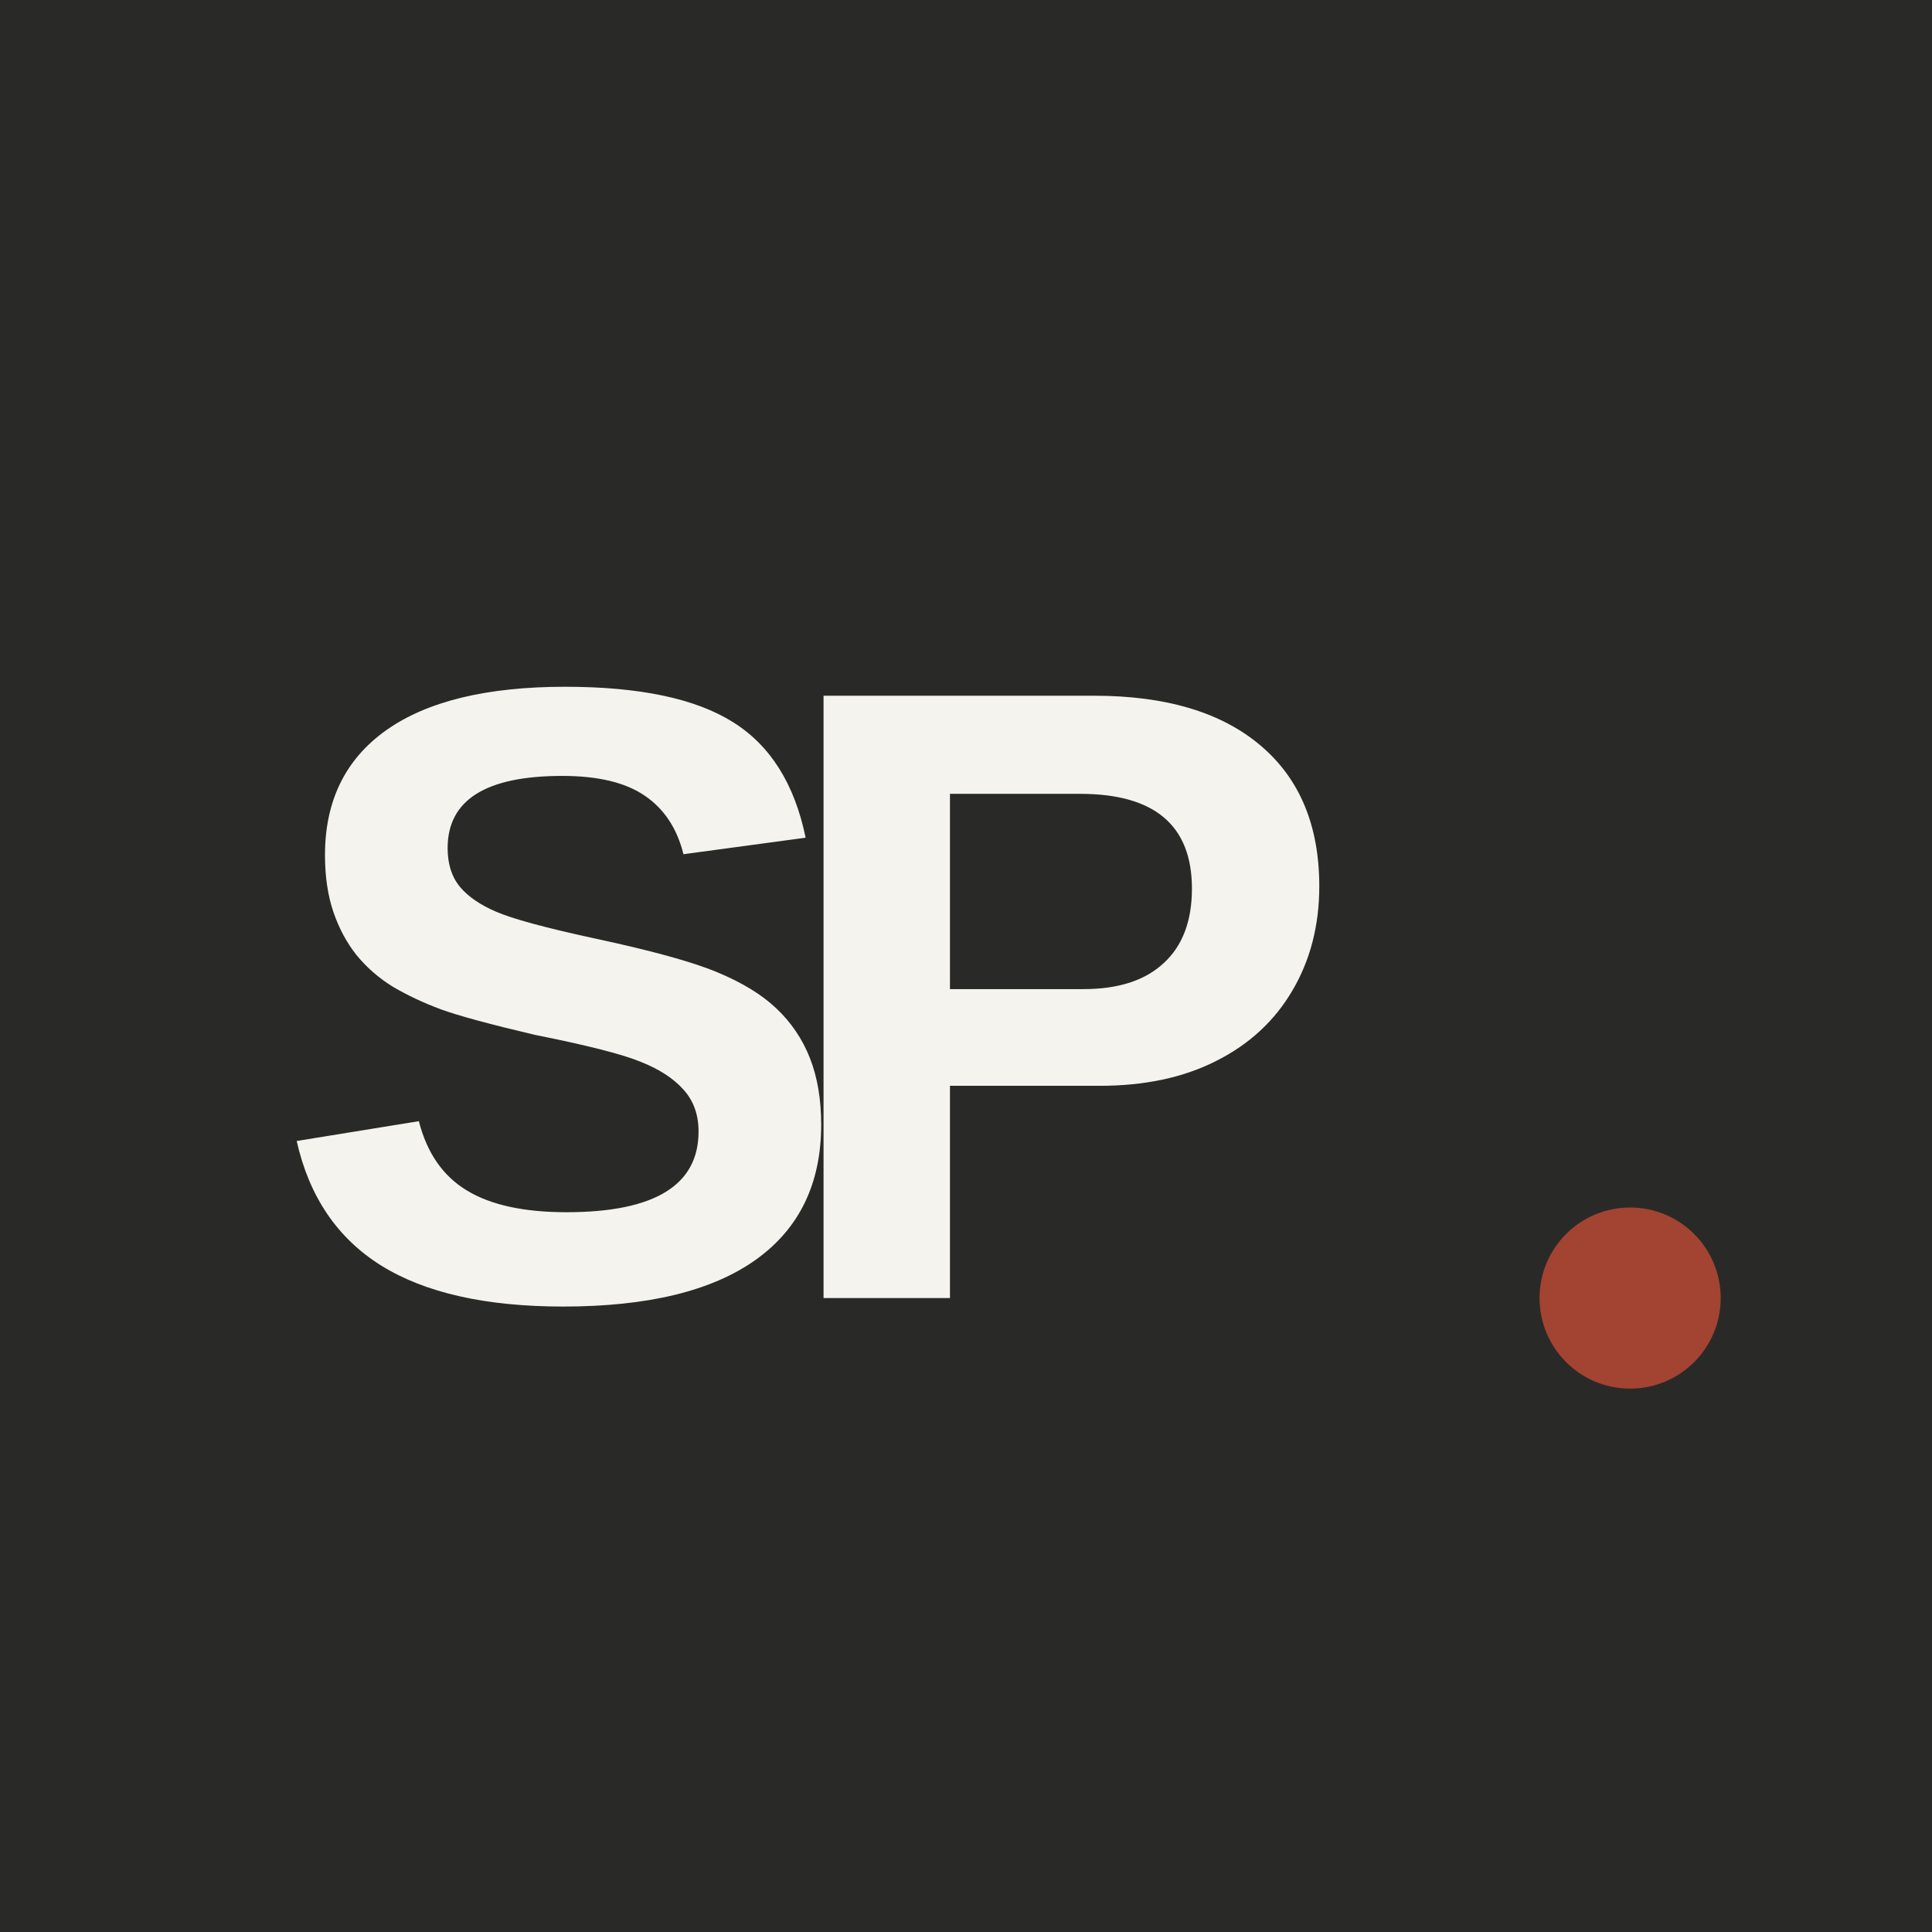
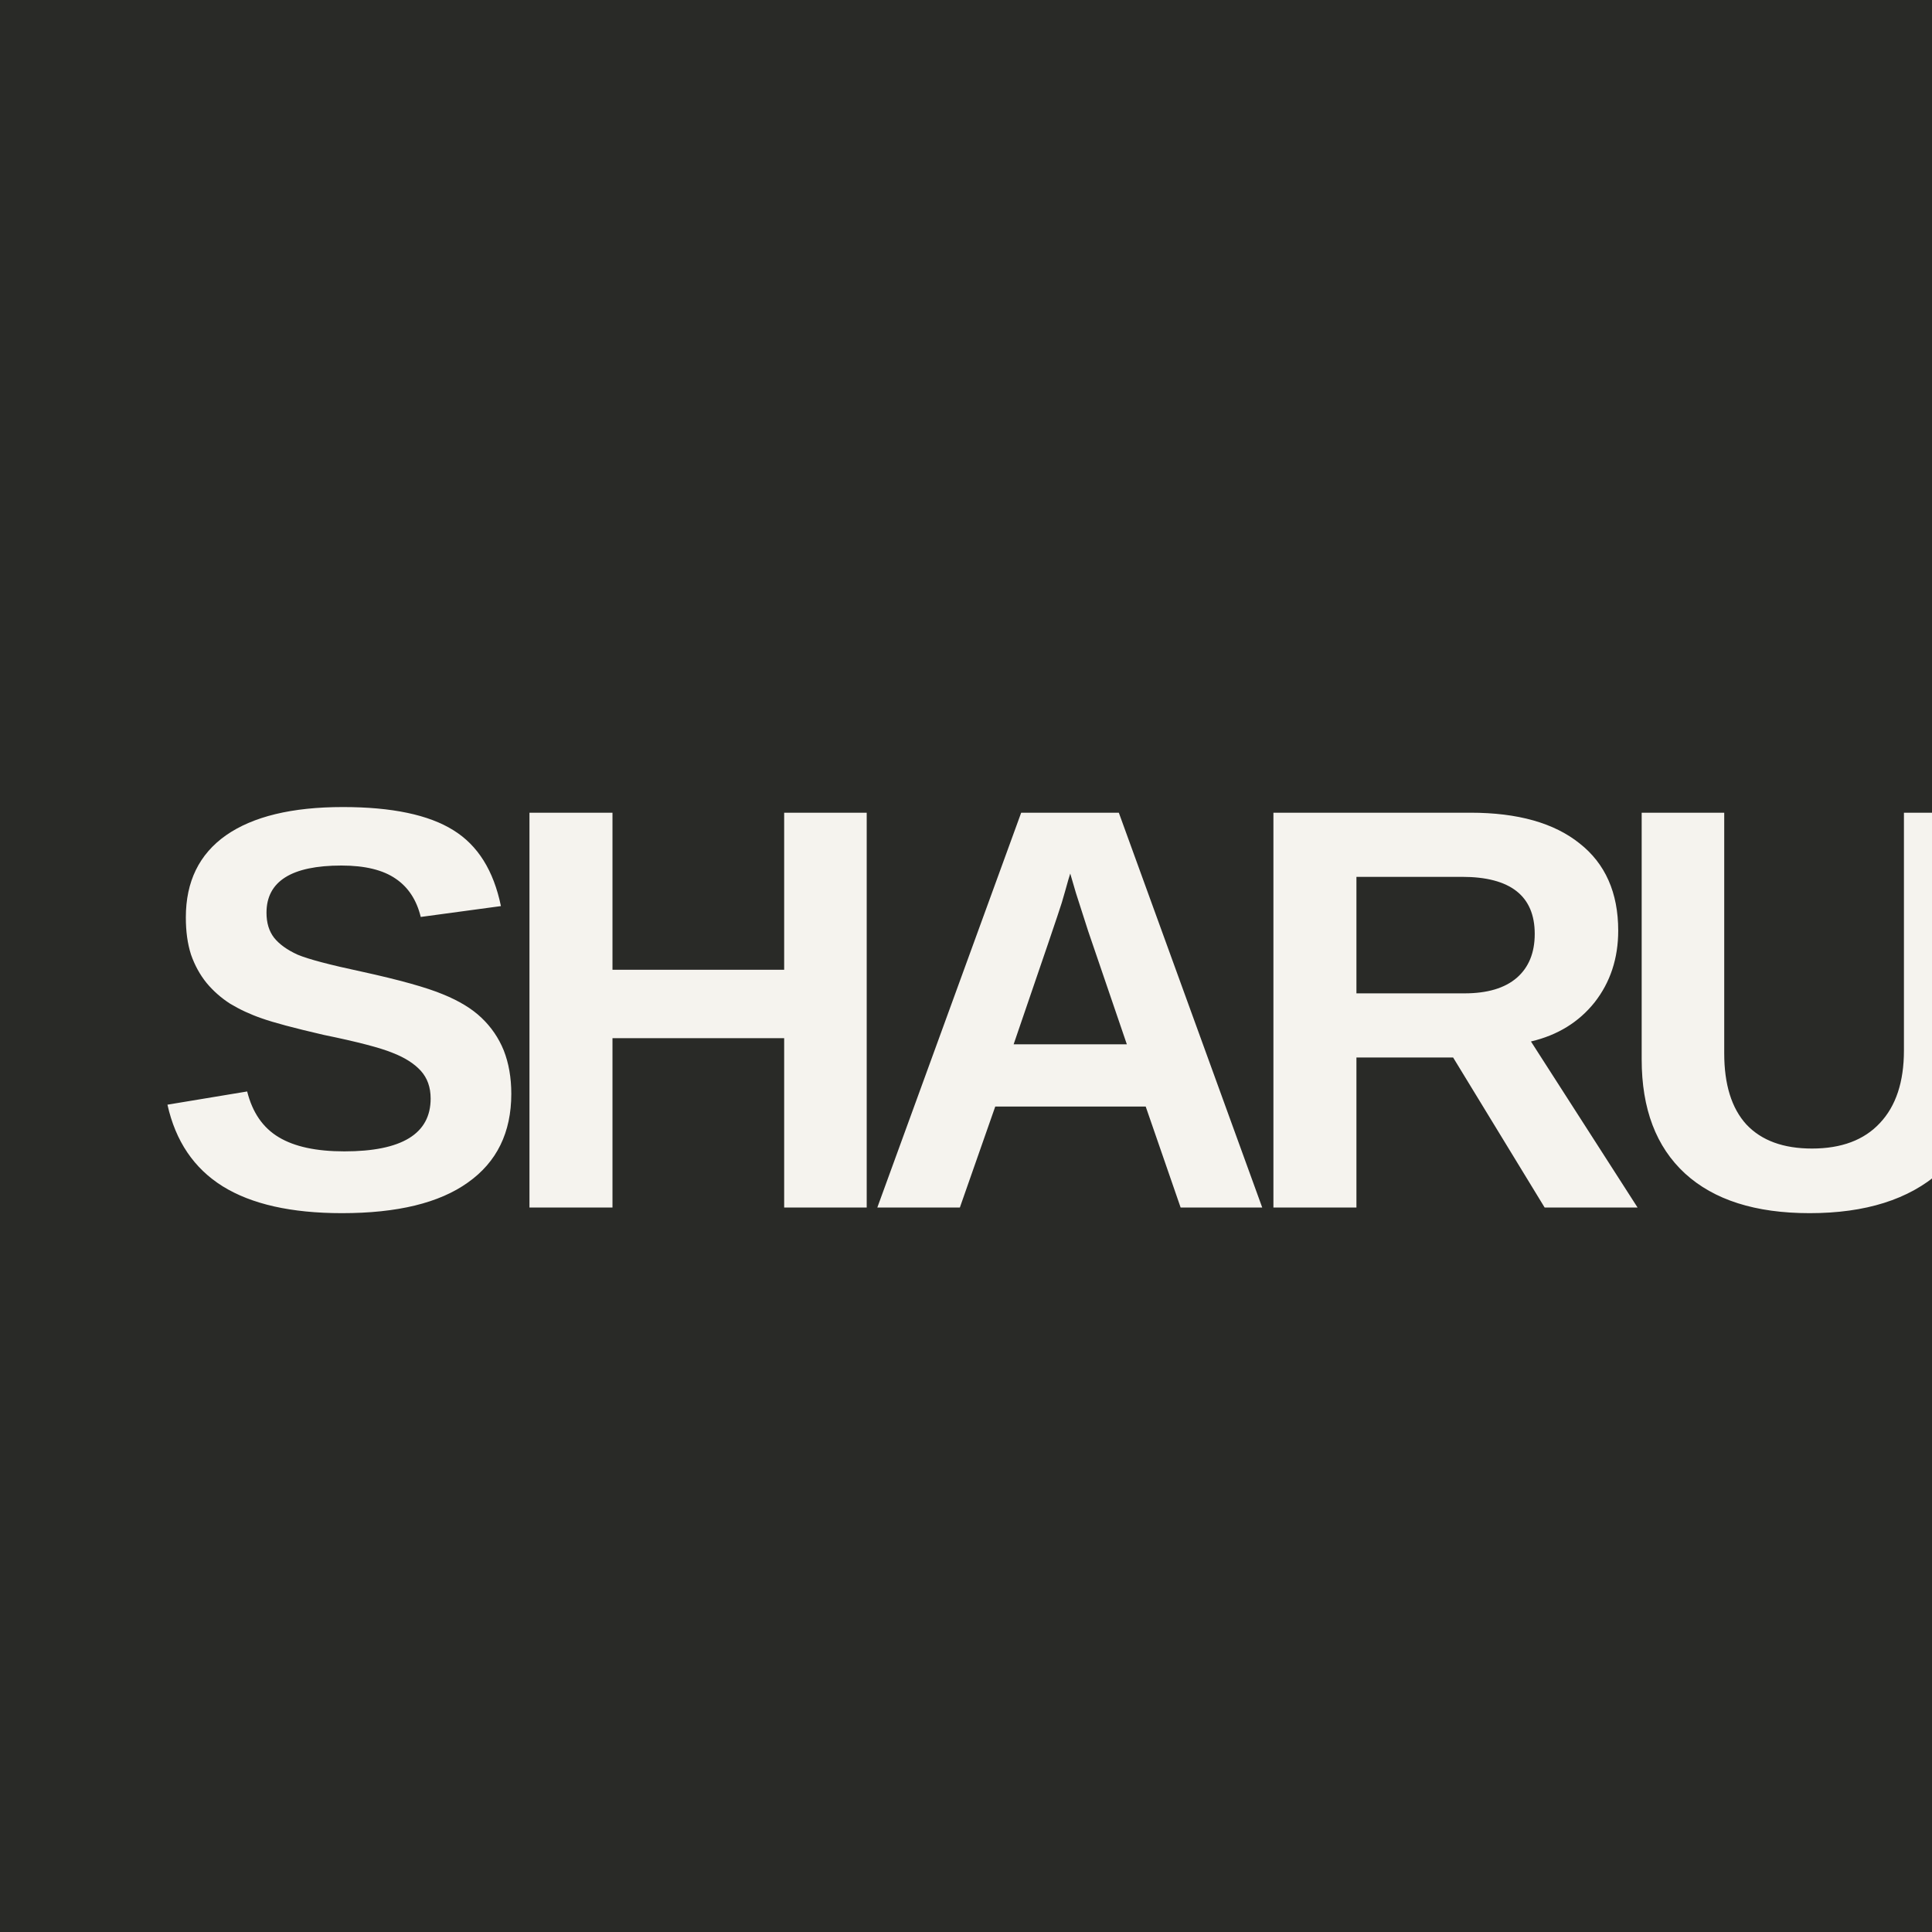
<svg xmlns="http://www.w3.org/2000/svg" viewBox="0 0 64 64">
  <rect width="64" height="64" fill="#292a27" />
-   <text x="9" y="43" fill="#f5f3ee" font-family="Arial,sans-serif" font-size="29" font-weight="700" letter-spacing="-3">SP</text>
-   <circle cx="54" cy="43" r="3" fill="#a34332" />
+   <text x="5" y="40" fill="#f5f3ee" font-family="Arial,sans-serif" font-size="19" font-weight="700" letter-spacing="-1.4">SHARU</text>
</svg>
